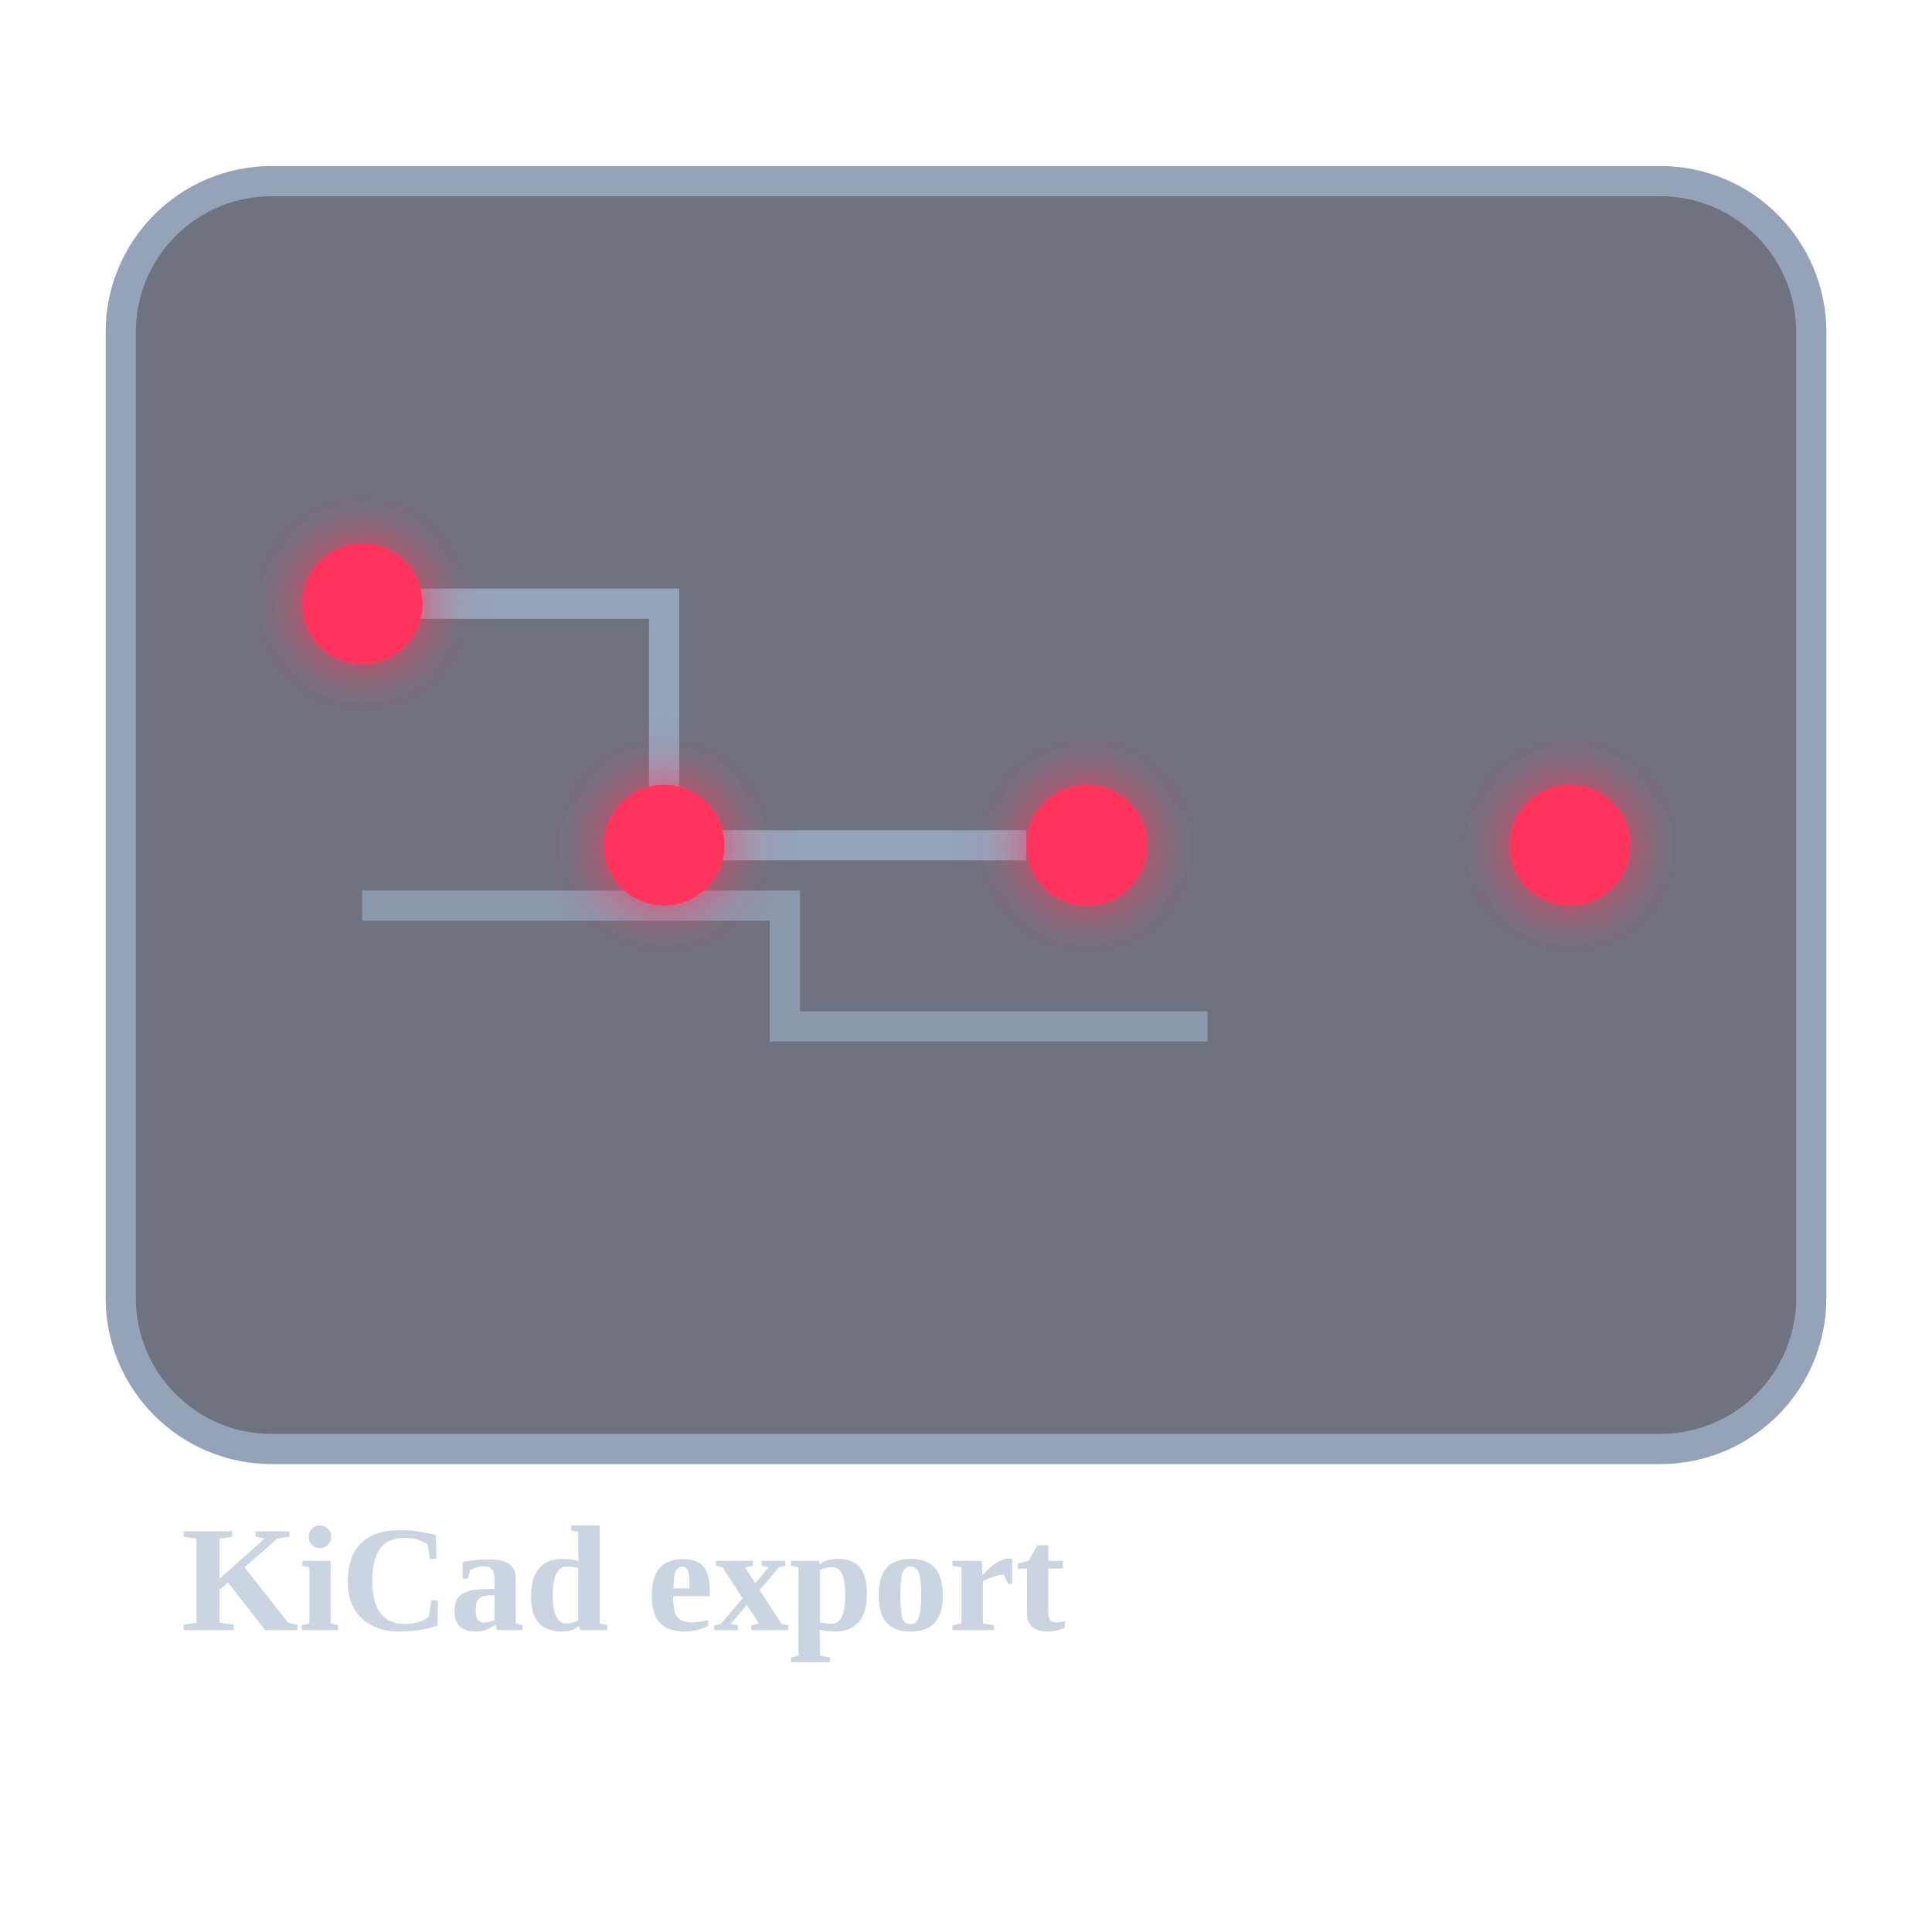
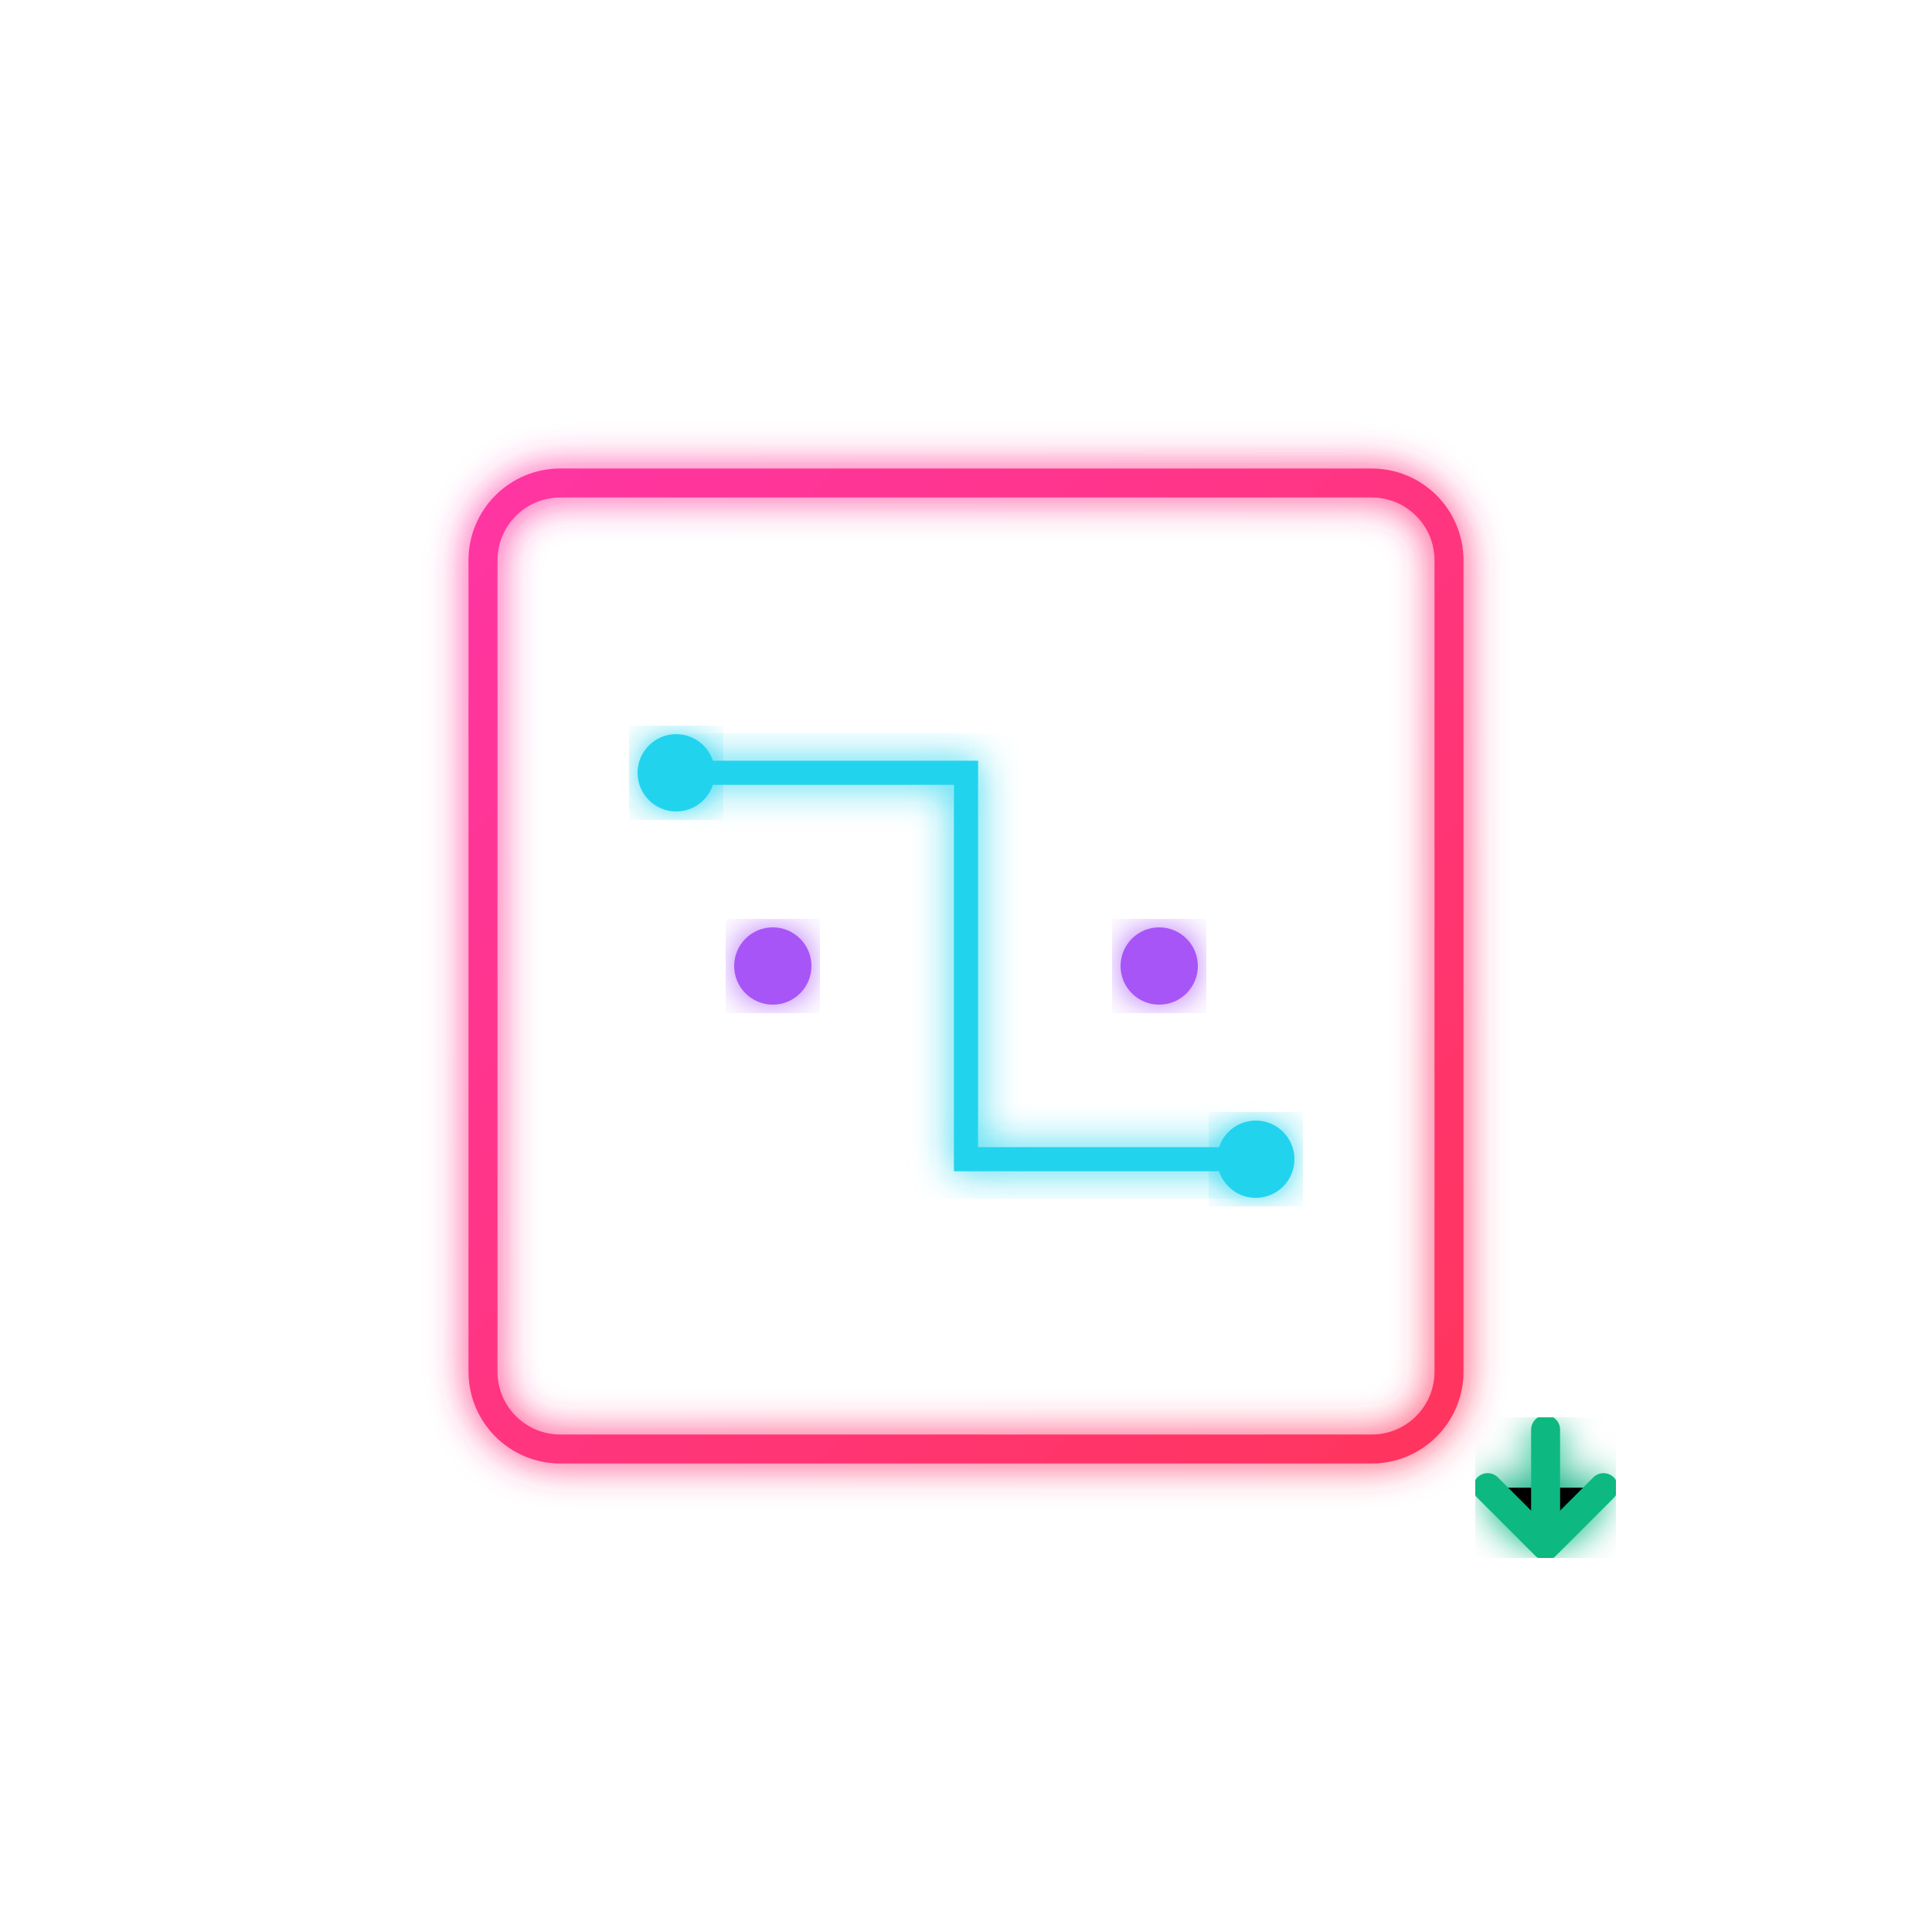
- <svg xmlns="http://www.w3.org/2000/svg" viewBox="0 0 128 128">
+ <svg xmlns="http://www.w3.org/2000/svg" viewBox="0 0 200 200">
  <defs>
-     <filter id="glow" x="-50%" y="-50%" width="200%" height="200%">
+     <linearGradient id="neonPink" x1="0" y1="0" x2="1" y2="1">
+       <stop offset="0%" stop-color="#ff35a3" />
+       <stop offset="100%" stop-color="#ff355d" />
+     </linearGradient>
+     <filter id="glow">
      <feGaussianBlur stdDeviation="2" result="coloredBlur" />
      <feMerge>
        <feMergeNode in="coloredBlur" />
        <feMergeNode in="SourceGraphic" />
      </feMerge>
    </filter>
  </defs>
-   <rect x="8" y="12" width="112" height="84" rx="10" fill="rgba(15,23,42,0.6)" stroke="#94a3b8" stroke-width="2" />
-   <g stroke="#94a3b8" stroke-width="2" fill="none">
-     <path d="M24 40 h20 v16 h24" />
-     <path d="M24 60 h28 v8 h28" opacity="0.8" />
+   <rect x="50" y="50" width="100" height="100" rx="8" fill="none" stroke="url(#neonPink)" stroke-width="3" filter="url(#glow)" />
+   <path d="M70 80 L100 80 L100 120 L130 120" stroke="#22d3ee" stroke-width="2.5" fill="none" stroke-linecap="round" filter="url(#glow)" />
+   <path d="M80 100 L120 100" stroke="#a855f7" stroke-width="2.5" fill="none" stroke-linecap="round" filter="url(#glow)" />
+   <circle cx="70" cy="80" r="4" fill="#22d3ee" filter="url(#glow)" />
+   <circle cx="130" cy="120" r="4" fill="#22d3ee" filter="url(#glow)" />
+   <circle cx="80" cy="100" r="4" fill="#a855f7" filter="url(#glow)" />
+   <circle cx="120" cy="100" r="4" fill="#a855f7" filter="url(#glow)" />
+   <g transform="translate(160, 160)">
+     <path d="M0 -12 L0 0 M-6 -6 L0 0 L6 -6" stroke="#10b981" stroke-width="3" stroke-linecap="round" stroke-linejoin="round" filter="url(#glow)" />
+     <line x1="-8" y1="2" x2="8" y2="2" stroke="#10b981" stroke-width="3" stroke-linecap="round" filter="url(#glow)" />
  </g>
-   <g filter="url(#glow)" fill="#ff355d">
-     <circle cx="24" cy="40" r="4" />
-     <circle cx="44" cy="56" r="4" />
-     <circle cx="72" cy="56" r="4" />
-     <circle cx="104" cy="56" r="4" />
-   </g>
-   <text x="12" y="108" fill="#cbd5e1" font-size="10" font-weight="600">KiCad export</text>
</svg>
